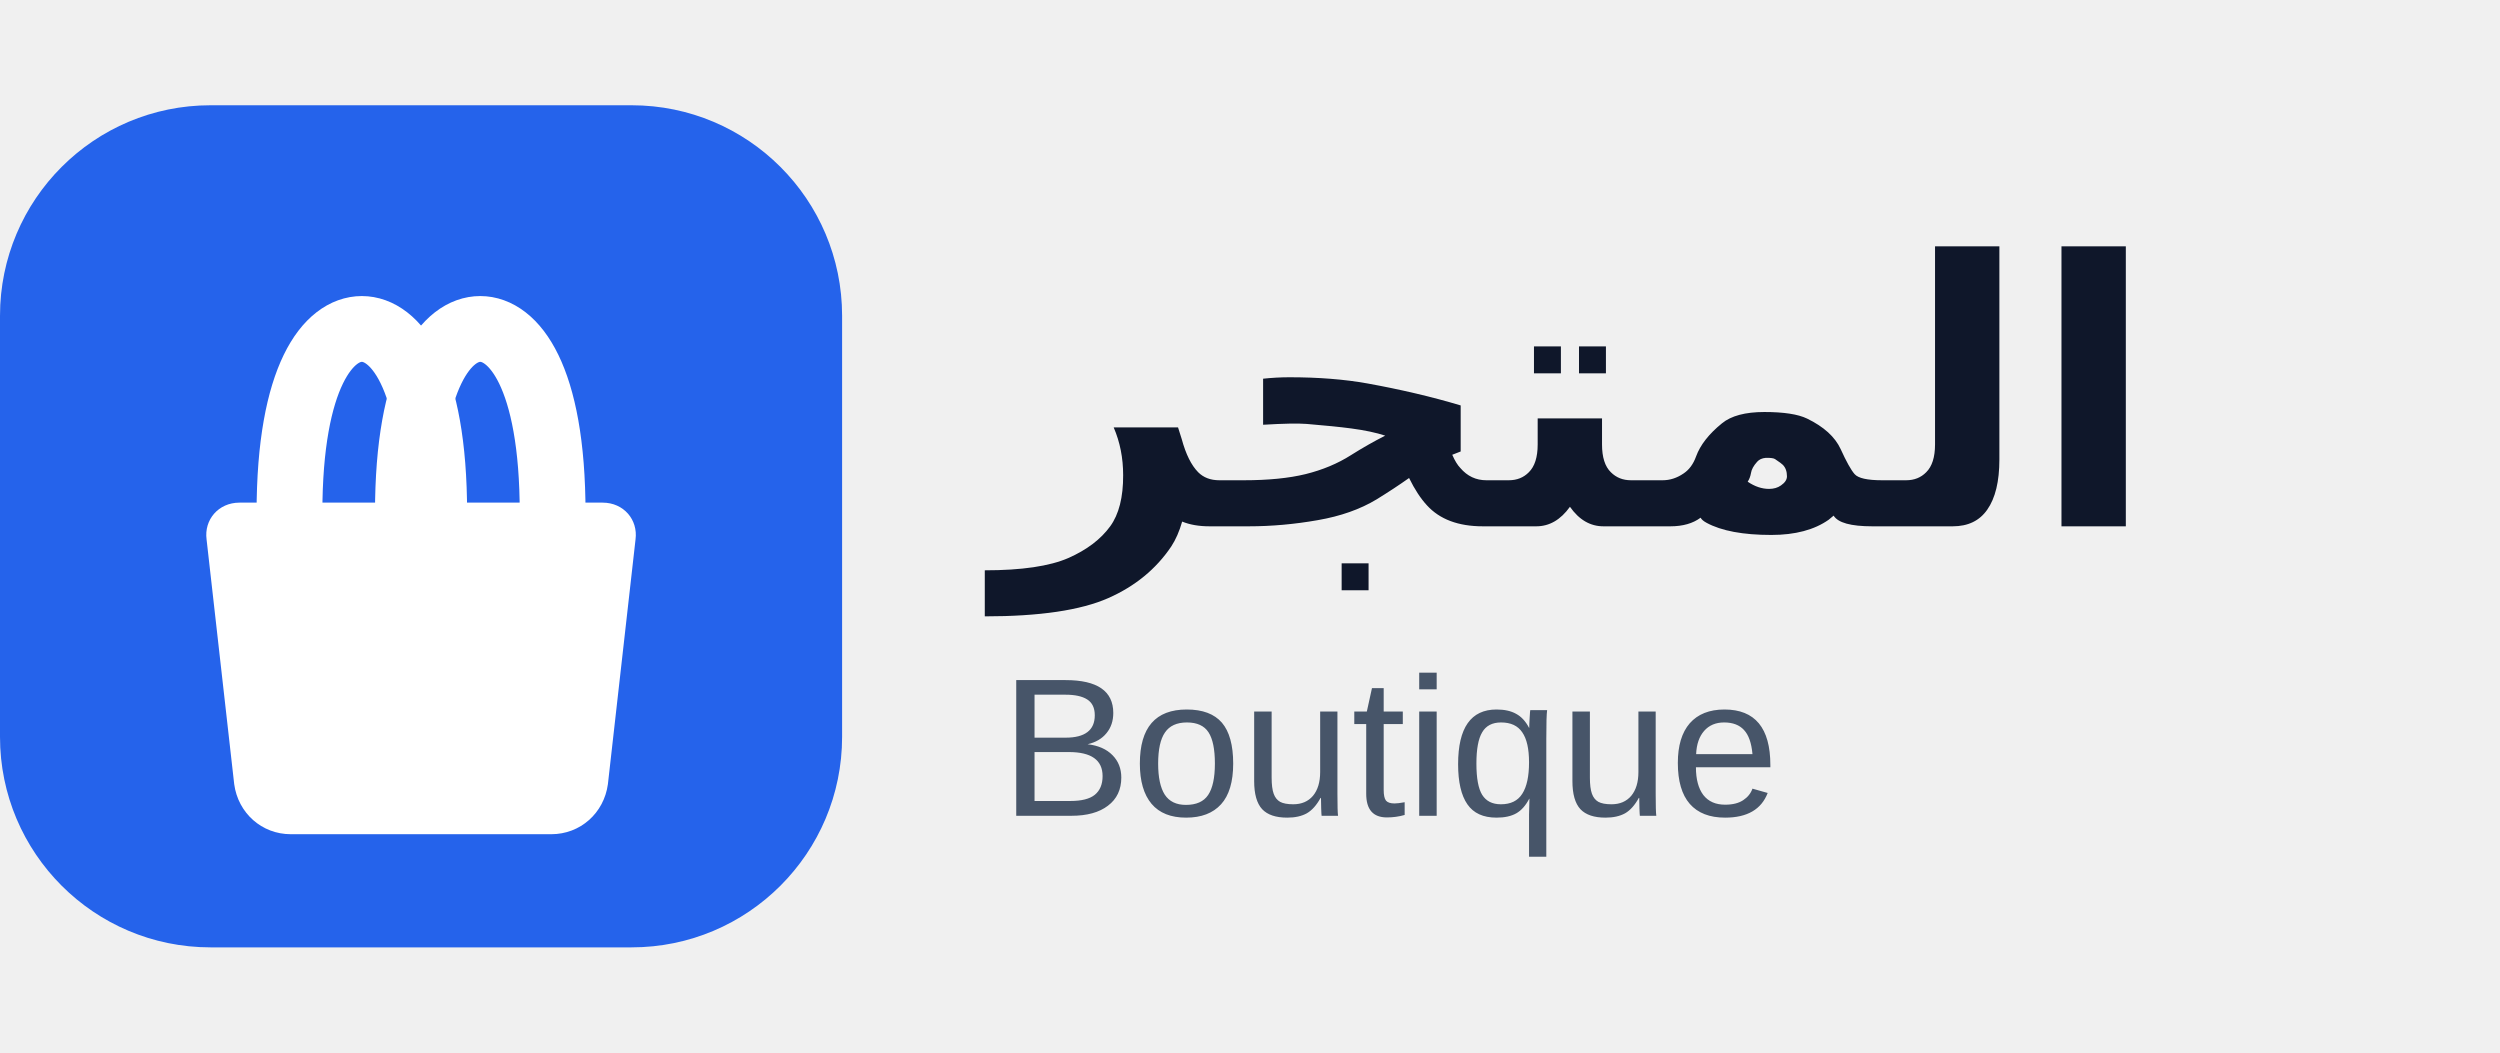
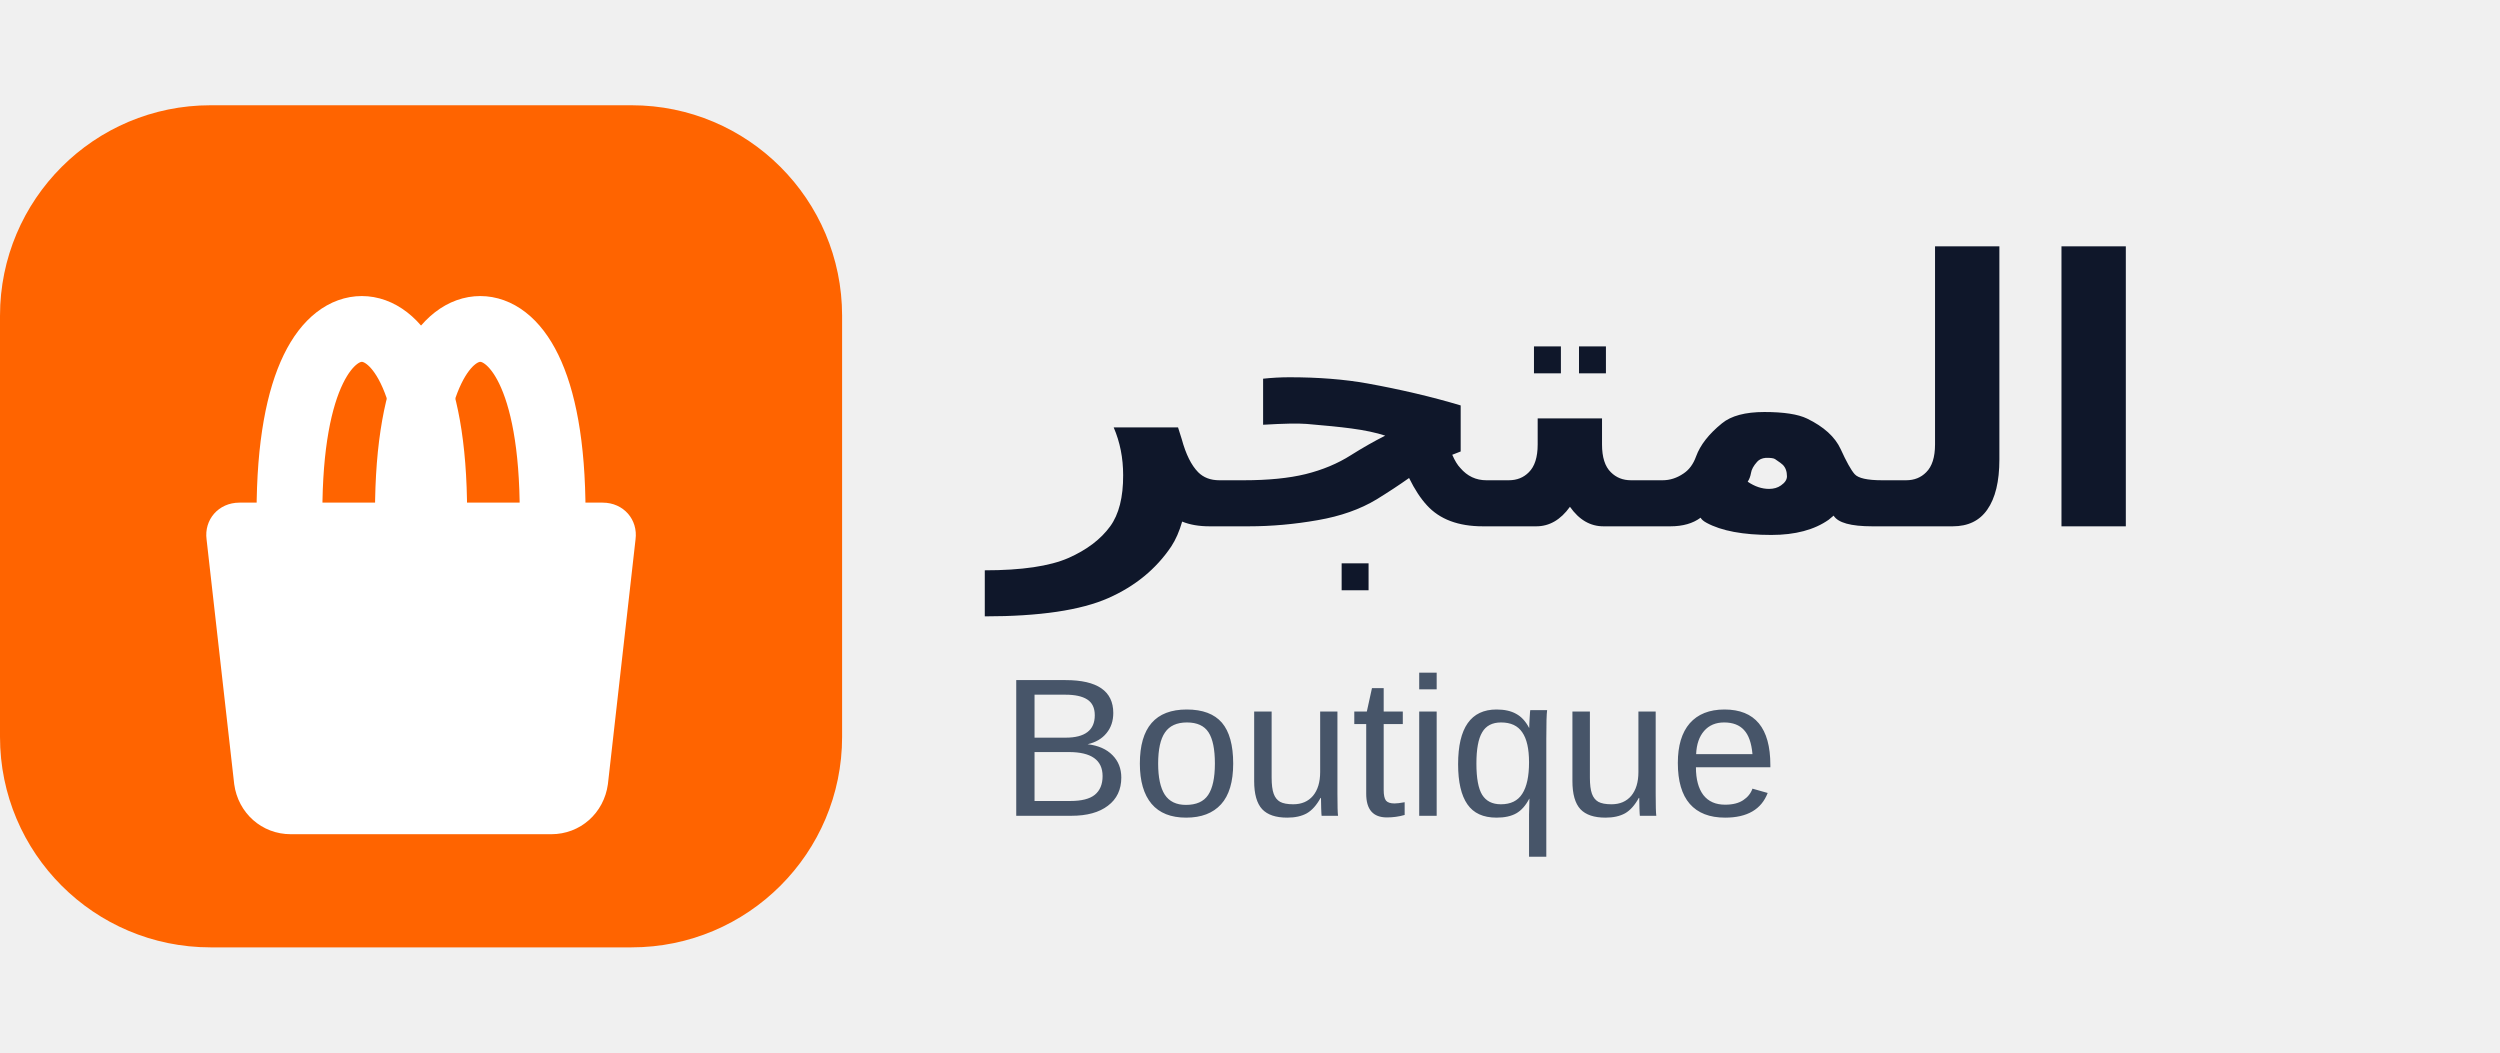
<svg xmlns="http://www.w3.org/2000/svg" width="190" height="80" viewBox="0 0 190 80" fill="none">
-   <rect x="0" y="8" width="64" height="64" rx="16" fill="#2563eb" />
+   <rect x="0" y="8" width="64" height="64" rx="16" fill="#ff6400" />
  <path d="M22 39c0-10.5 3-14 5.5-14s5.5 3.5 5.5 14" stroke="#fff" stroke-width="5" fill="none" stroke-linecap="round" />
  <path d="M31 39c0-10.5 3-14 5.5-14s5.5 3.5 5.5 14" stroke="#fff" stroke-width="5" fill="none" stroke-linecap="round" />
  <path d="M18.2 38.2h27.6c1.6 0 2.7 1.3 2.5 2.8l-2.1 18.6c-.3 2.2-2.1 3.8-4.3 3.8H22.1c-2.2 0-4-1.6-4.3-3.8l-2.1-18.6c-.2-1.5.9-2.8 2.5-2.8z" fill="#fff" />
  <text x="76" y="40" font-family="Tahoma,Arial,sans-serif" font-size="28" font-weight="700" fill="#0f172a">المتجر</text>
  <text x="76" y="62" font-family="Arial,Helvetica,sans-serif" font-size="15" fill="#475569">Boutique</text>
</svg>
